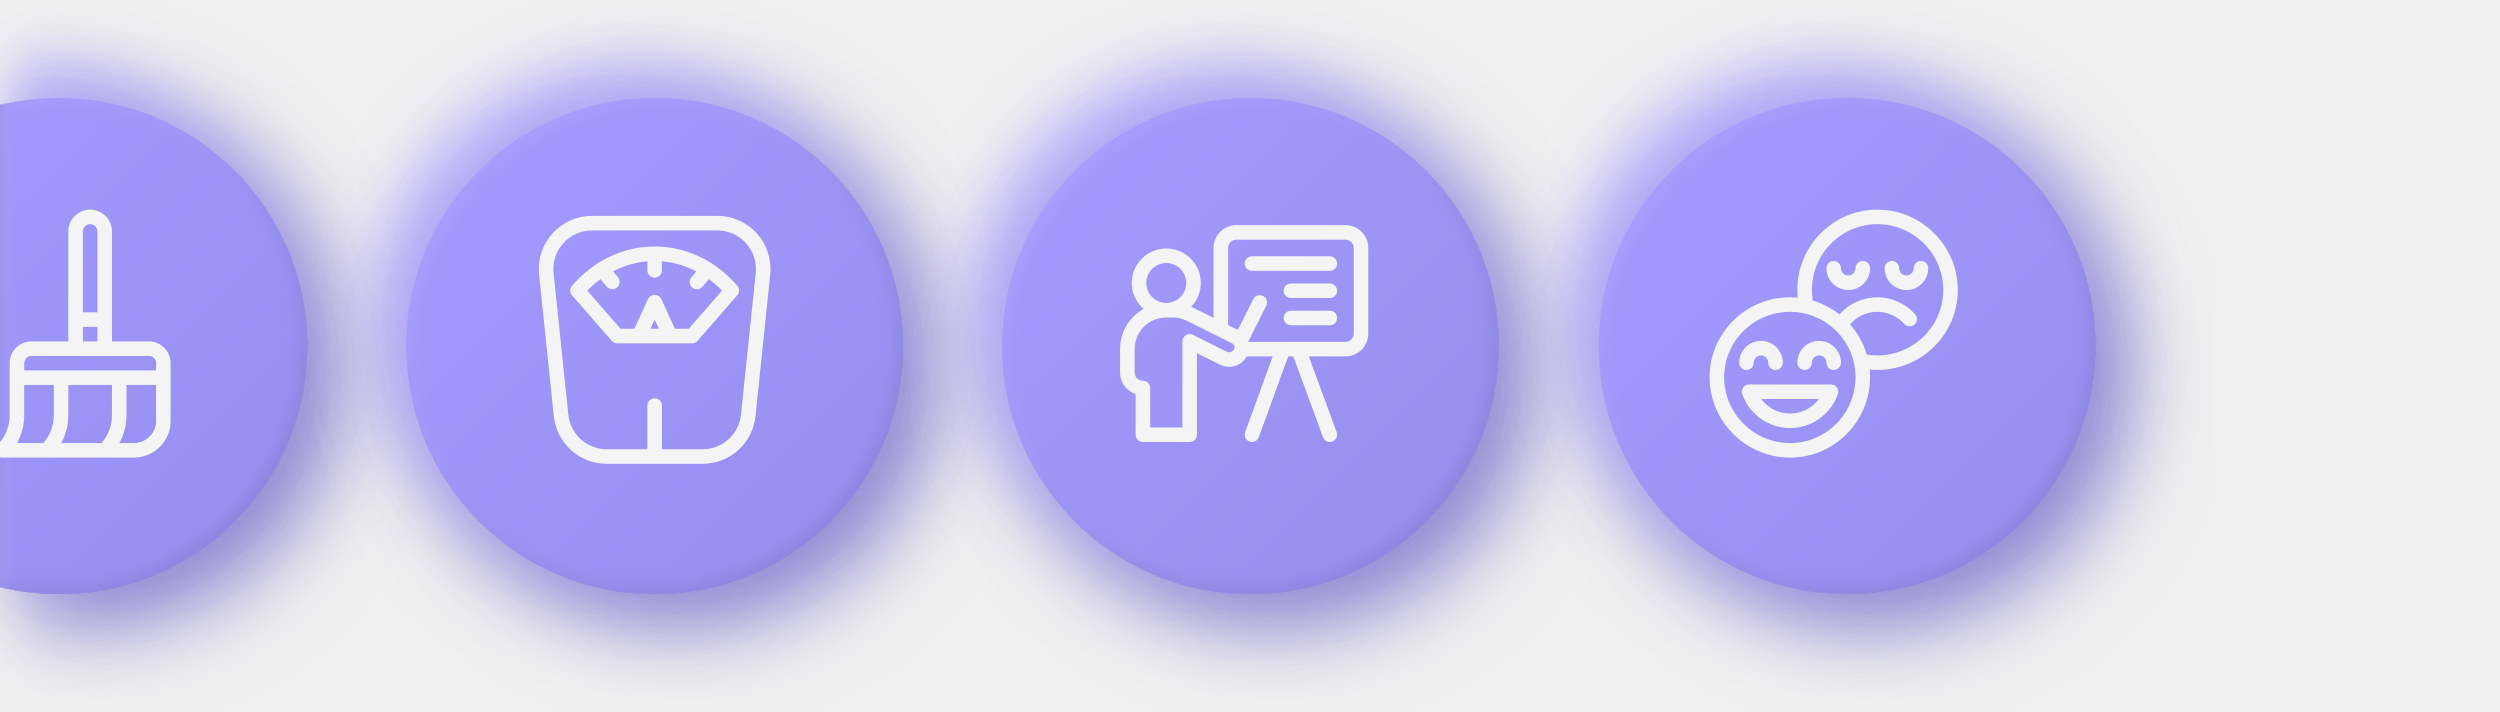
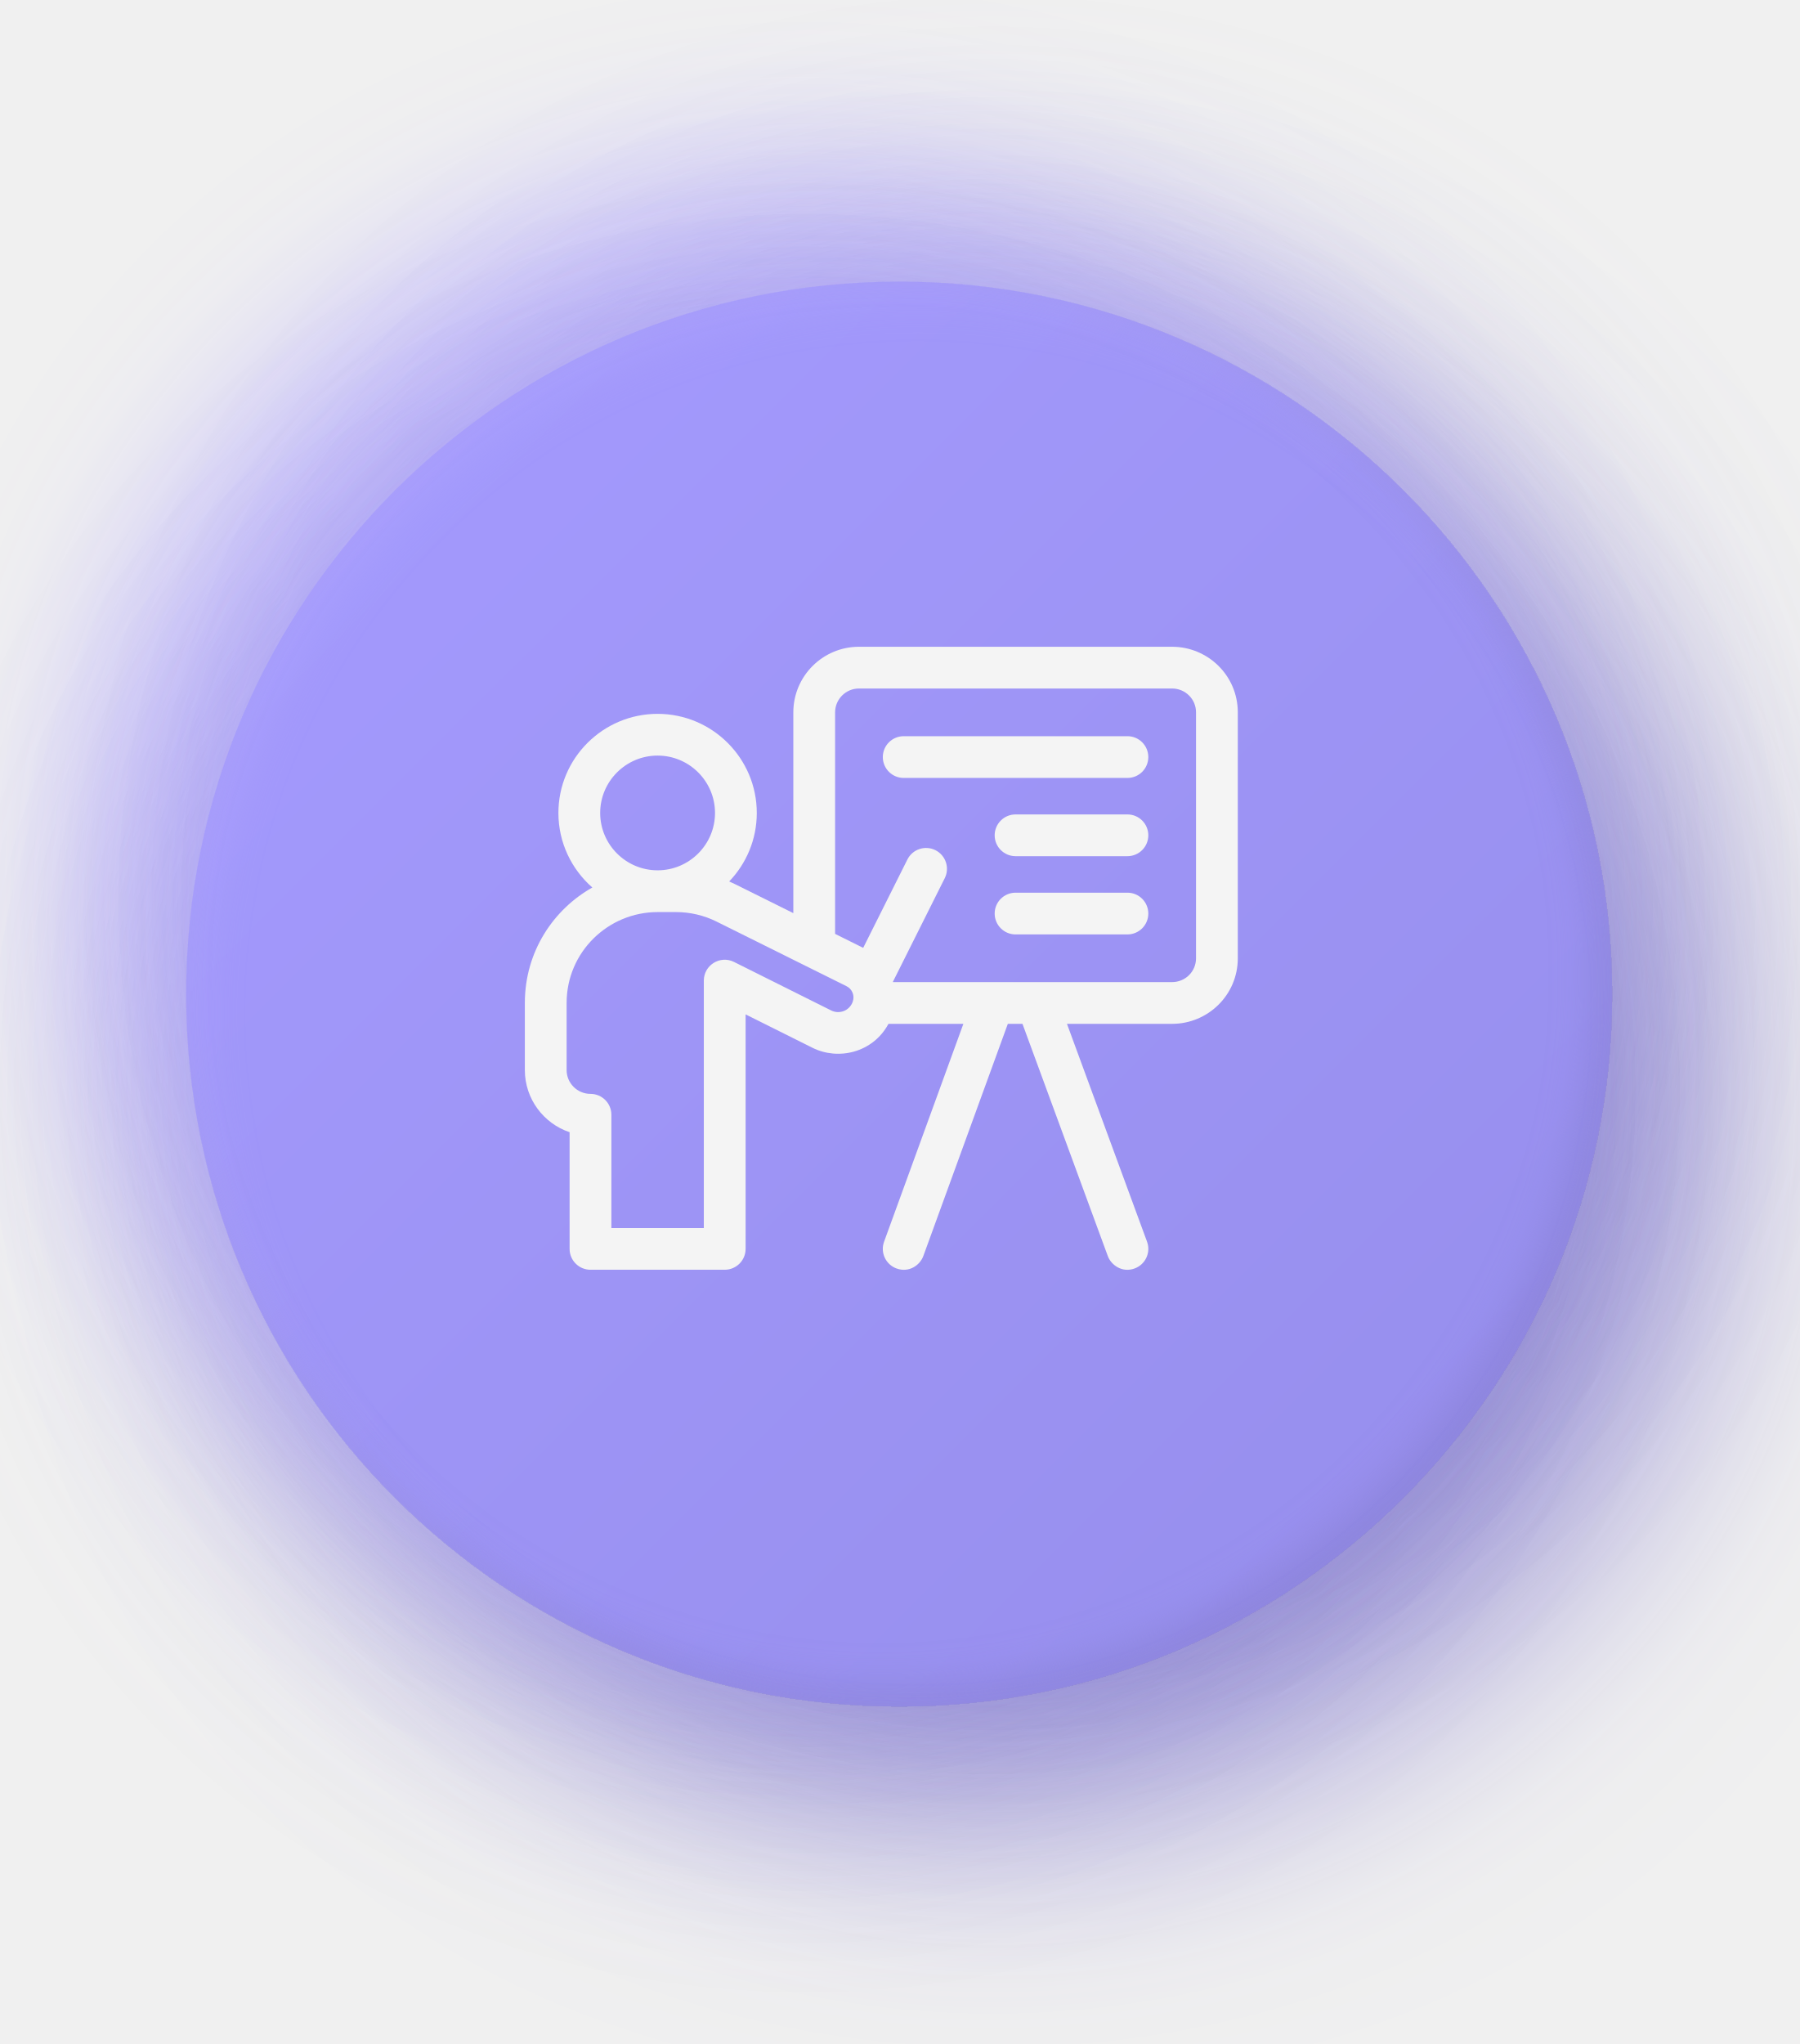
- <svg xmlns="http://www.w3.org/2000/svg" width="383" height="109" viewBox="189.5 0 92 109" fill="none">
+ <svg xmlns="http://www.w3.org/2000/svg" width="96" height="109" viewBox="187.6 0 96 109" fill="none">
  <g filter="url(#filter0_ddddii_7_56)">
    <ellipse cx="53.027" cy="53.01" rx="38.027" ry="37.99" fill="url(#paint0_linear_7_56)" />
  </g>
  <g clip-path="url(#clip0_7_56)">
    <path d="M42.139 61.202C42.754 61.202 43.253 60.704 43.253 60.089C43.253 59.474 42.754 58.976 42.139 58.976C41.524 58.976 41.025 59.474 41.025 60.089C41.025 60.704 41.524 61.202 42.139 61.202Z" fill="#F4F4F4" />
    <path d="M66.797 52.298H61.153V35.455C61.153 33.614 59.653 32.116 57.81 32.116C55.968 32.116 54.468 33.614 54.468 35.455V52.298H48.824C46.981 52.298 45.481 53.796 45.481 55.637V57.863V63.619C45.481 65.352 44.806 66.981 43.579 68.206C43.261 68.524 43.166 69.003 43.338 69.419C43.51 69.835 43.916 70.106 44.367 70.106H64.495C65.983 70.106 67.391 69.53 68.462 68.485C69.544 67.428 70.14 66.028 70.14 64.541V57.863V55.637C70.14 53.796 68.64 52.298 66.797 52.298ZM56.696 35.455C56.696 34.841 57.196 34.342 57.81 34.342C58.425 34.342 58.925 34.841 58.925 35.455V47.846H56.696V35.455ZM56.696 50.072H58.925V52.298H56.696V50.072ZM52.24 63.619C52.24 65.203 51.674 66.699 50.641 67.88H46.6C47.324 66.593 47.709 65.135 47.709 63.619V58.976H52.24V63.619ZM61.153 63.619C61.153 65.203 60.587 66.699 59.553 67.88H53.358C54.083 66.593 54.468 65.136 54.468 63.619V58.976H61.153V63.619ZM67.911 64.541C67.911 66.351 66.347 67.88 64.495 67.88H62.271C62.995 66.593 63.381 65.136 63.381 63.619V58.976H67.911V64.541ZM67.911 56.75H47.709V55.637C47.709 55.023 48.209 54.524 48.824 54.524C54.493 54.524 61.152 54.524 66.797 54.524C67.412 54.524 67.911 55.023 67.911 55.637V56.75Z" fill="#F4F4F4" />
    <path d="M39.911 50.072C38.068 50.072 36.569 51.57 36.569 53.411C36.569 55.252 38.068 56.75 39.911 56.75C41.754 56.75 43.253 55.252 43.253 53.411C43.253 51.57 41.754 50.072 39.911 50.072ZM39.911 54.524C39.297 54.524 38.797 54.025 38.797 53.411C38.797 52.797 39.297 52.298 39.911 52.298C40.525 52.298 41.025 52.797 41.025 53.411C41.025 54.025 40.525 54.524 39.911 54.524Z" fill="#F4F4F4" />
    <path d="M37.683 61.202H36.569V60.089C36.569 59.474 36.07 58.976 35.455 58.976C34.839 58.976 34.34 59.474 34.34 60.089V61.202H33.226C32.611 61.202 32.112 61.7 32.112 62.315C32.112 62.93 32.611 63.428 33.226 63.428H34.34V64.541C34.34 65.156 34.839 65.654 35.455 65.654C36.07 65.654 36.569 65.156 36.569 64.541V63.428H37.683C38.298 63.428 38.797 62.93 38.797 62.315C38.797 61.7 38.298 61.202 37.683 61.202Z" fill="#F4F4F4" />
  </g>
  <g filter="url(#filter1_ddddii_7_56)">
    <ellipse cx="144.293" cy="53.01" rx="38.027" ry="37.99" fill="url(#paint1_linear_7_56)" />
  </g>
  <g clip-path="url(#clip1_7_56)">
    <path d="M144.293 37.763C144.293 37.763 144.293 37.763 144.293 37.763C139.501 37.763 135.006 39.895 131.634 43.767C131.269 44.186 131.269 44.81 131.634 45.23L137.715 52.212C137.927 52.456 138.234 52.595 138.556 52.595H150.03C150.352 52.595 150.659 52.456 150.871 52.212L156.952 45.23C157.317 44.81 157.317 44.186 156.952 43.767C153.58 39.895 149.084 37.763 144.293 37.763V37.763ZM143.637 50.366L144.293 48.947L144.949 50.366H143.637ZM149.521 50.366H147.407L145.306 45.82C145.124 45.425 144.728 45.173 144.293 45.173C143.858 45.173 143.462 45.425 143.28 45.82L141.179 50.366H139.065L133.973 44.519C134.609 43.866 135.284 43.28 135.991 42.763L136.952 43.914C137.173 44.178 137.49 44.315 137.81 44.315C138.062 44.315 138.315 44.23 138.524 44.056C138.997 43.662 139.061 42.959 138.666 42.486L137.903 41.572C139.556 40.711 141.336 40.189 143.177 40.038V41.411C143.177 42.027 143.677 42.526 144.293 42.526C144.909 42.526 145.409 42.027 145.409 41.411V40.038C147.25 40.189 149.03 40.711 150.682 41.572L149.92 42.486C149.525 42.959 149.589 43.662 150.062 44.056C150.271 44.23 150.524 44.315 150.776 44.315C151.096 44.315 151.413 44.178 151.634 43.914L152.595 42.763C153.302 43.28 153.977 43.866 154.613 44.519L149.521 50.366Z" fill="#F4F4F4" />
    <path d="M159.943 35.76C158.398 34.048 156.189 33.066 153.882 33.066H134.704C132.397 33.066 130.188 34.048 128.643 35.76C127.098 37.471 126.349 39.768 126.587 42.06L128.843 63.746C129.277 67.913 132.766 71.055 136.959 71.055H151.627C155.82 71.055 159.309 67.913 159.743 63.746L161.998 42.06C162.237 39.768 161.488 37.471 159.943 35.76V35.76ZM159.779 41.83L157.523 63.516C157.208 66.543 154.673 68.826 151.627 68.826H145.409V62.139C145.409 61.524 144.909 61.025 144.293 61.025C143.677 61.025 143.177 61.524 143.177 62.139V68.826H136.959C133.913 68.826 131.378 66.543 131.063 63.516L128.807 41.83C128.634 40.164 129.178 38.496 130.301 37.252C131.423 36.009 133.028 35.295 134.704 35.295H153.882C155.558 35.295 157.163 36.009 158.285 37.252C159.408 38.496 159.952 40.164 159.779 41.83V41.83Z" fill="#F4F4F4" />
  </g>
  <g filter="url(#filter2_ddddii_7_56)">
    <ellipse cx="235.558" cy="53.01" rx="38.027" ry="37.99" fill="url(#paint2_linear_7_56)" />
  </g>
  <g clip-path="url(#clip2_7_56)">
    <path d="M250.121 34.49H233.414C231.484 34.49 229.914 36.059 229.914 37.988V48.694L226.812 47.153C226.707 47.101 226.601 47.051 226.493 47.005C227.404 46.055 227.965 44.768 227.965 43.352C227.965 40.438 225.592 38.067 222.675 38.067C219.757 38.067 217.384 40.438 217.384 43.352C217.384 44.936 218.086 46.358 219.194 47.328C217.153 48.475 215.594 50.713 215.594 53.485V57.062C215.594 58.601 216.595 59.912 217.981 60.377V66.599C217.981 67.213 218.479 67.712 219.095 67.712H226.254C226.87 67.712 227.369 67.213 227.369 66.599V54.094L230.935 55.875C232.3 56.557 234.152 56.15 234.989 54.598H238.984L234.754 66.218C234.544 66.796 234.842 67.435 235.42 67.644C236.081 67.885 236.669 67.471 236.848 66.979L241.355 54.598H242.136L246.688 66.983C246.861 67.452 247.445 67.891 248.118 67.643C248.696 67.431 248.992 66.792 248.78 66.215L244.509 54.598H250.121C252.014 54.598 253.621 53.073 253.621 51.101V37.988C253.621 36.016 252.014 34.49 250.121 34.49V34.49ZM219.612 43.352C219.612 41.665 220.986 40.293 222.675 40.293C224.363 40.293 225.737 41.665 225.737 43.352C225.737 45.039 224.363 46.411 222.675 46.411C220.986 46.411 219.612 45.039 219.612 43.352ZM233.085 53.408C233.082 53.416 233.079 53.425 233.077 53.433C233.001 53.645 232.829 53.824 232.619 53.91C232.396 54 232.146 53.991 231.932 53.884C229.813 52.825 226.752 51.298 226.752 51.298C226.013 50.928 225.14 51.466 225.14 52.293V65.486H220.209V59.446C220.209 58.831 219.71 58.333 219.095 58.333C218.393 58.333 217.822 57.763 217.822 57.062V53.485C217.822 50.766 220.039 48.638 222.675 48.638H223.659C224.406 48.638 225.152 48.813 225.818 49.145C225.818 49.145 231.344 51.891 232.752 52.591C233.053 52.74 233.196 53.092 233.085 53.408ZM251.393 51.101C251.393 51.441 251.261 51.76 251.021 52C250.785 52.237 250.456 52.372 250.121 52.372H235.232C235.23 52.366 235.228 52.36 235.226 52.354L237.991 46.83C238.266 46.281 238.043 45.612 237.493 45.337C236.943 45.062 236.273 45.285 235.998 45.835L233.64 50.546C233.2 50.327 232.689 50.073 232.142 49.801V37.988C232.142 37.287 232.713 36.716 233.414 36.716H250.121C250.456 36.716 250.785 36.852 251.021 37.089C251.261 37.328 251.393 37.648 251.393 37.988V51.101Z" fill="#F4F4F4" />
    <path d="M247.734 39.259H235.801C235.186 39.259 234.687 39.757 234.687 40.372C234.687 40.987 235.186 41.485 235.801 41.485H247.734C248.349 41.485 248.848 40.987 248.848 40.372C248.848 39.757 248.35 39.259 247.734 39.259Z" fill="#F4F4F4" />
    <path d="M247.734 43.431H241.767C241.152 43.431 240.653 43.93 240.653 44.544C240.653 45.159 241.152 45.657 241.767 45.657H247.734C248.349 45.657 248.848 45.159 248.848 44.544C248.848 43.93 248.35 43.431 247.734 43.431Z" fill="#F4F4F4" />
    <path d="M247.734 47.604H241.767C241.152 47.604 240.653 48.102 240.653 48.717C240.653 49.331 241.152 49.83 241.767 49.83H247.734C248.349 49.83 248.848 49.331 248.848 48.717C248.848 48.102 248.35 47.604 247.734 47.604Z" fill="#F4F4F4" />
  </g>
  <g filter="url(#filter3_ddddii_7_56)">
    <ellipse cx="326.973" cy="52.99" rx="38.027" ry="37.99" fill="url(#paint3_linear_7_56)" />
  </g>
  <g clip-path="url(#clip3_7_56)">
    <path d="M305.909 57.789C305.909 64.556 311.463 70.106 318.238 70.106C324.995 70.106 330.493 64.58 330.493 57.789C330.493 57.394 330.474 57.004 330.437 56.619C330.825 56.656 331.216 56.676 331.607 56.676C338.405 56.676 343.936 51.184 343.936 44.433C343.936 37.666 338.382 32.116 331.607 32.116C324.85 32.116 319.352 37.641 319.352 44.433C319.352 44.824 319.372 45.214 319.409 45.602C319.023 45.566 318.633 45.546 318.238 45.546C311.44 45.546 305.909 51.038 305.909 57.789ZM329.991 54.32C329.477 52.586 328.589 51.011 327.419 49.689C327.441 49.669 327.463 49.648 327.483 49.625C328.533 48.447 330.036 47.772 331.607 47.772C333.178 47.772 334.681 48.447 335.731 49.625C336.14 50.084 336.844 50.125 337.304 49.716C337.763 49.307 337.804 48.604 337.395 48.145C335.923 46.493 333.813 45.546 331.607 45.546C329.401 45.546 327.291 46.493 325.819 48.145C325.814 48.151 325.809 48.158 325.804 48.164C324.6 47.218 323.215 46.492 321.711 46.047C321.625 45.516 321.58 44.975 321.58 44.433C321.58 38.869 326.078 34.342 331.607 34.342C337.177 34.342 341.708 38.869 341.708 44.433C341.708 49.956 337.177 54.45 331.607 54.45C331.064 54.45 330.523 54.406 329.991 54.32V54.32ZM308.137 57.789C308.137 52.266 312.668 47.772 318.238 47.772C323.767 47.772 328.265 52.266 328.265 57.789C328.265 63.353 323.767 67.88 318.238 67.88C312.668 67.88 308.137 63.353 308.137 57.789Z" fill="#F4F4F4" />
    <path d="M311.053 59.373C310.844 59.669 310.792 60.047 310.913 60.388C312.018 63.493 314.962 65.58 318.238 65.58C321.514 65.58 324.458 63.493 325.563 60.388C325.684 60.047 325.632 59.668 325.424 59.373C325.215 59.078 324.875 58.902 324.513 58.902H311.963C311.601 58.902 311.262 59.078 311.053 59.373V59.373ZM313.811 61.128H322.665C321.633 62.502 320.003 63.354 318.238 63.354C316.473 63.354 314.843 62.502 313.811 61.128Z" fill="#F4F4F4" />
    <path d="M323.809 55.563C323.809 54.949 323.309 54.45 322.694 54.45C322.08 54.45 321.58 54.949 321.58 55.563C321.58 56.178 321.082 56.676 320.466 56.676C319.851 56.676 319.352 56.178 319.352 55.563C319.352 53.722 320.852 52.224 322.694 52.224C324.537 52.224 326.037 53.722 326.037 55.563C326.037 56.178 325.538 56.676 324.923 56.676C324.307 56.676 323.809 56.178 323.809 55.563Z" fill="#F4F4F4" />
    <path d="M313.782 52.224C315.625 52.224 317.124 53.722 317.124 55.563C317.124 56.178 316.625 56.676 316.01 56.676C315.395 56.676 314.896 56.178 314.896 55.563C314.896 54.949 314.396 54.45 313.782 54.45C313.168 54.45 312.668 54.949 312.668 55.563C312.668 56.178 312.169 56.676 311.554 56.676C310.938 56.676 310.44 56.178 310.44 55.563C310.44 53.722 311.939 52.224 313.782 52.224Z" fill="#F4F4F4" />
    <path d="M332.721 41.094C332.721 40.48 333.22 39.981 333.835 39.981C334.451 39.981 334.949 40.48 334.949 41.094C334.949 41.708 335.449 42.207 336.063 42.207C336.678 42.207 337.178 41.708 337.178 41.094C337.178 40.48 337.676 39.981 338.292 39.981C338.907 39.981 339.406 40.48 339.406 41.094C339.406 42.935 337.906 44.433 336.063 44.433C334.221 44.433 332.721 42.935 332.721 41.094Z" fill="#F4F4F4" />
    <path d="M327.151 44.433C325.308 44.433 323.809 42.935 323.809 41.094C323.809 40.48 324.307 39.981 324.923 39.981C325.538 39.981 326.037 40.48 326.037 41.094C326.037 41.708 326.536 42.207 327.151 42.207C327.765 42.207 328.265 41.708 328.265 41.094C328.265 40.48 328.764 39.981 329.379 39.981C329.994 39.981 330.493 40.48 330.493 41.094C330.493 42.935 328.994 44.433 327.151 44.433Z" fill="#F4F4F4" />
  </g>
  <defs>
    <filter id="filter0_ddddii_7_56" x="0" y="0.021" width="109.055" height="108.979" filterUnits="userSpaceOnUse" color-interpolation-filters="sRGB">
      <feFlood flood-opacity="0" result="BackgroundImageFix" />
      <feColorMatrix in="SourceAlpha" type="matrix" values="0 0 0 0 0 0 0 0 0 0 0 0 0 0 0 0 0 0 127 0" result="hardAlpha" />
      <feOffset dx="5" dy="5" />
      <feGaussianBlur stdDeviation="6.5" />
      <feColorMatrix type="matrix" values="0 0 0 0 0.518 0 0 0 0 0.486 0 0 0 0 0.812 0 0 0 0.9 0" />
      <feBlend mode="normal" in2="BackgroundImageFix" result="effect1_dropShadow_7_56" />
      <feColorMatrix in="SourceAlpha" type="matrix" values="0 0 0 0 0 0 0 0 0 0 0 0 0 0 0 0 0 0 127 0" result="hardAlpha" />
      <feOffset dx="-5" dy="-5" />
      <feGaussianBlur stdDeviation="5" />
      <feColorMatrix type="matrix" values="0 0 0 0 0.714 0 0 0 0 0.675 0 0 0 0 1 0 0 0 0.9 0" />
      <feBlend mode="normal" in2="effect1_dropShadow_7_56" result="effect2_dropShadow_7_56" />
      <feColorMatrix in="SourceAlpha" type="matrix" values="0 0 0 0 0 0 0 0 0 0 0 0 0 0 0 0 0 0 127 0" result="hardAlpha" />
      <feOffset dx="5" dy="-5" />
      <feGaussianBlur stdDeviation="5" />
      <feColorMatrix type="matrix" values="0 0 0 0 0.518 0 0 0 0 0.486 0 0 0 0 0.812 0 0 0 0.2 0" />
      <feBlend mode="normal" in2="effect2_dropShadow_7_56" result="effect3_dropShadow_7_56" />
      <feColorMatrix in="SourceAlpha" type="matrix" values="0 0 0 0 0 0 0 0 0 0 0 0 0 0 0 0 0 0 127 0" result="hardAlpha" />
      <feOffset dx="-5" dy="5" />
      <feGaussianBlur stdDeviation="5" />
      <feColorMatrix type="matrix" values="0 0 0 0 0.518 0 0 0 0 0.486 0 0 0 0 0.812 0 0 0 0.2 0" />
      <feBlend mode="normal" in2="effect3_dropShadow_7_56" result="effect4_dropShadow_7_56" />
      <feBlend mode="normal" in="SourceGraphic" in2="effect4_dropShadow_7_56" result="shape" />
      <feColorMatrix in="SourceAlpha" type="matrix" values="0 0 0 0 0 0 0 0 0 0 0 0 0 0 0 0 0 0 127 0" result="hardAlpha" />
      <feOffset dx="-1" dy="-1" />
      <feGaussianBlur stdDeviation="1" />
      <feComposite in2="hardAlpha" operator="arithmetic" k2="-1" k3="1" />
      <feColorMatrix type="matrix" values="0 0 0 0 0.518 0 0 0 0 0.486 0 0 0 0 0.812 0 0 0 0.5 0" />
      <feBlend mode="normal" in2="shape" result="effect5_innerShadow_7_56" />
      <feColorMatrix in="SourceAlpha" type="matrix" values="0 0 0 0 0 0 0 0 0 0 0 0 0 0 0 0 0 0 127 0" result="hardAlpha" />
      <feOffset dx="1" dy="1" />
      <feGaussianBlur stdDeviation="1" />
      <feComposite in2="hardAlpha" operator="arithmetic" k2="-1" k3="1" />
      <feColorMatrix type="matrix" values="0 0 0 0 0.714 0 0 0 0 0.675 0 0 0 0 1 0 0 0 0.3 0" />
      <feBlend mode="normal" in2="effect5_innerShadow_7_56" result="effect6_innerShadow_7_56" />
    </filter>
    <filter id="filter1_ddddii_7_56" x="91.266" y="0.021" width="109.055" height="108.979" filterUnits="userSpaceOnUse" color-interpolation-filters="sRGB">
      <feFlood flood-opacity="0" result="BackgroundImageFix" />
      <feColorMatrix in="SourceAlpha" type="matrix" values="0 0 0 0 0 0 0 0 0 0 0 0 0 0 0 0 0 0 127 0" result="hardAlpha" />
      <feOffset dx="5" dy="5" />
      <feGaussianBlur stdDeviation="6.5" />
      <feColorMatrix type="matrix" values="0 0 0 0 0.518 0 0 0 0 0.486 0 0 0 0 0.812 0 0 0 0.9 0" />
      <feBlend mode="normal" in2="BackgroundImageFix" result="effect1_dropShadow_7_56" />
      <feColorMatrix in="SourceAlpha" type="matrix" values="0 0 0 0 0 0 0 0 0 0 0 0 0 0 0 0 0 0 127 0" result="hardAlpha" />
      <feOffset dx="-5" dy="-5" />
      <feGaussianBlur stdDeviation="5" />
      <feColorMatrix type="matrix" values="0 0 0 0 0.714 0 0 0 0 0.675 0 0 0 0 1 0 0 0 0.9 0" />
      <feBlend mode="normal" in2="effect1_dropShadow_7_56" result="effect2_dropShadow_7_56" />
      <feColorMatrix in="SourceAlpha" type="matrix" values="0 0 0 0 0 0 0 0 0 0 0 0 0 0 0 0 0 0 127 0" result="hardAlpha" />
      <feOffset dx="5" dy="-5" />
      <feGaussianBlur stdDeviation="5" />
      <feColorMatrix type="matrix" values="0 0 0 0 0.518 0 0 0 0 0.486 0 0 0 0 0.812 0 0 0 0.2 0" />
      <feBlend mode="normal" in2="effect2_dropShadow_7_56" result="effect3_dropShadow_7_56" />
      <feColorMatrix in="SourceAlpha" type="matrix" values="0 0 0 0 0 0 0 0 0 0 0 0 0 0 0 0 0 0 127 0" result="hardAlpha" />
      <feOffset dx="-5" dy="5" />
      <feGaussianBlur stdDeviation="5" />
      <feColorMatrix type="matrix" values="0 0 0 0 0.518 0 0 0 0 0.486 0 0 0 0 0.812 0 0 0 0.2 0" />
      <feBlend mode="normal" in2="effect3_dropShadow_7_56" result="effect4_dropShadow_7_56" />
      <feBlend mode="normal" in="SourceGraphic" in2="effect4_dropShadow_7_56" result="shape" />
      <feColorMatrix in="SourceAlpha" type="matrix" values="0 0 0 0 0 0 0 0 0 0 0 0 0 0 0 0 0 0 127 0" result="hardAlpha" />
      <feOffset dx="-1" dy="-1" />
      <feGaussianBlur stdDeviation="1" />
      <feComposite in2="hardAlpha" operator="arithmetic" k2="-1" k3="1" />
      <feColorMatrix type="matrix" values="0 0 0 0 0.518 0 0 0 0 0.486 0 0 0 0 0.812 0 0 0 0.5 0" />
      <feBlend mode="normal" in2="shape" result="effect5_innerShadow_7_56" />
      <feColorMatrix in="SourceAlpha" type="matrix" values="0 0 0 0 0 0 0 0 0 0 0 0 0 0 0 0 0 0 127 0" result="hardAlpha" />
      <feOffset dx="1" dy="1" />
      <feGaussianBlur stdDeviation="1" />
      <feComposite in2="hardAlpha" operator="arithmetic" k2="-1" k3="1" />
      <feColorMatrix type="matrix" values="0 0 0 0 0.714 0 0 0 0 0.675 0 0 0 0 1 0 0 0 0.3 0" />
      <feBlend mode="normal" in2="effect5_innerShadow_7_56" result="effect6_innerShadow_7_56" />
    </filter>
    <filter id="filter2_ddddii_7_56" x="182.531" y="0.021" width="109.055" height="108.979" filterUnits="userSpaceOnUse" color-interpolation-filters="sRGB">
      <feFlood flood-opacity="0" result="BackgroundImageFix" />
      <feColorMatrix in="SourceAlpha" type="matrix" values="0 0 0 0 0 0 0 0 0 0 0 0 0 0 0 0 0 0 127 0" result="hardAlpha" />
      <feOffset dx="5" dy="5" />
      <feGaussianBlur stdDeviation="6.5" />
      <feColorMatrix type="matrix" values="0 0 0 0 0.518 0 0 0 0 0.486 0 0 0 0 0.808 0 0 0 0.9 0" />
      <feBlend mode="normal" in2="BackgroundImageFix" result="effect1_dropShadow_7_56" />
      <feColorMatrix in="SourceAlpha" type="matrix" values="0 0 0 0 0 0 0 0 0 0 0 0 0 0 0 0 0 0 127 0" result="hardAlpha" />
      <feOffset dx="-5" dy="-5" />
      <feGaussianBlur stdDeviation="5" />
      <feColorMatrix type="matrix" values="0 0 0 0 0.714 0 0 0 0 0.675 0 0 0 0 1 0 0 0 0.9 0" />
      <feBlend mode="normal" in2="effect1_dropShadow_7_56" result="effect2_dropShadow_7_56" />
      <feColorMatrix in="SourceAlpha" type="matrix" values="0 0 0 0 0 0 0 0 0 0 0 0 0 0 0 0 0 0 127 0" result="hardAlpha" />
      <feOffset dx="5" dy="-5" />
      <feGaussianBlur stdDeviation="5" />
      <feColorMatrix type="matrix" values="0 0 0 0 0.518 0 0 0 0 0.486 0 0 0 0 0.808 0 0 0 0.2 0" />
      <feBlend mode="normal" in2="effect2_dropShadow_7_56" result="effect3_dropShadow_7_56" />
      <feColorMatrix in="SourceAlpha" type="matrix" values="0 0 0 0 0 0 0 0 0 0 0 0 0 0 0 0 0 0 127 0" result="hardAlpha" />
      <feOffset dx="-5" dy="5" />
      <feGaussianBlur stdDeviation="5" />
      <feColorMatrix type="matrix" values="0 0 0 0 0.518 0 0 0 0 0.486 0 0 0 0 0.808 0 0 0 0.2 0" />
      <feBlend mode="normal" in2="effect3_dropShadow_7_56" result="effect4_dropShadow_7_56" />
      <feBlend mode="normal" in="SourceGraphic" in2="effect4_dropShadow_7_56" result="shape" />
      <feColorMatrix in="SourceAlpha" type="matrix" values="0 0 0 0 0 0 0 0 0 0 0 0 0 0 0 0 0 0 127 0" result="hardAlpha" />
      <feOffset dx="-1" dy="-1" />
      <feGaussianBlur stdDeviation="1" />
      <feComposite in2="hardAlpha" operator="arithmetic" k2="-1" k3="1" />
      <feColorMatrix type="matrix" values="0 0 0 0 0.518 0 0 0 0 0.486 0 0 0 0 0.808 0 0 0 0.5 0" />
      <feBlend mode="normal" in2="shape" result="effect5_innerShadow_7_56" />
      <feColorMatrix in="SourceAlpha" type="matrix" values="0 0 0 0 0 0 0 0 0 0 0 0 0 0 0 0 0 0 127 0" result="hardAlpha" />
      <feOffset dx="1" dy="1" />
      <feGaussianBlur stdDeviation="1" />
      <feComposite in2="hardAlpha" operator="arithmetic" k2="-1" k3="1" />
      <feColorMatrix type="matrix" values="0 0 0 0 0.714 0 0 0 0 0.675 0 0 0 0 1 0 0 0 0.3 0" />
      <feBlend mode="normal" in2="effect5_innerShadow_7_56" result="effect6_innerShadow_7_56" />
    </filter>
    <filter id="filter3_ddddii_7_56" x="273.945" y="0" width="109.055" height="108.979" filterUnits="userSpaceOnUse" color-interpolation-filters="sRGB">
      <feFlood flood-opacity="0" result="BackgroundImageFix" />
      <feColorMatrix in="SourceAlpha" type="matrix" values="0 0 0 0 0 0 0 0 0 0 0 0 0 0 0 0 0 0 127 0" result="hardAlpha" />
      <feOffset dx="5" dy="5" />
      <feGaussianBlur stdDeviation="6.5" />
      <feColorMatrix type="matrix" values="0 0 0 0 0.518 0 0 0 0 0.486 0 0 0 0 0.812 0 0 0 0.9 0" />
      <feBlend mode="normal" in2="BackgroundImageFix" result="effect1_dropShadow_7_56" />
      <feColorMatrix in="SourceAlpha" type="matrix" values="0 0 0 0 0 0 0 0 0 0 0 0 0 0 0 0 0 0 127 0" result="hardAlpha" />
      <feOffset dx="-5" dy="-5" />
      <feGaussianBlur stdDeviation="5" />
      <feColorMatrix type="matrix" values="0 0 0 0 0.714 0 0 0 0 0.675 0 0 0 0 1 0 0 0 0.9 0" />
      <feBlend mode="normal" in2="effect1_dropShadow_7_56" result="effect2_dropShadow_7_56" />
      <feColorMatrix in="SourceAlpha" type="matrix" values="0 0 0 0 0 0 0 0 0 0 0 0 0 0 0 0 0 0 127 0" result="hardAlpha" />
      <feOffset dx="5" dy="-5" />
      <feGaussianBlur stdDeviation="5" />
      <feColorMatrix type="matrix" values="0 0 0 0 0.518 0 0 0 0 0.486 0 0 0 0 0.812 0 0 0 0.2 0" />
      <feBlend mode="normal" in2="effect2_dropShadow_7_56" result="effect3_dropShadow_7_56" />
      <feColorMatrix in="SourceAlpha" type="matrix" values="0 0 0 0 0 0 0 0 0 0 0 0 0 0 0 0 0 0 127 0" result="hardAlpha" />
      <feOffset dx="-5" dy="5" />
      <feGaussianBlur stdDeviation="5" />
      <feColorMatrix type="matrix" values="0 0 0 0 0.518 0 0 0 0 0.486 0 0 0 0 0.812 0 0 0 0.2 0" />
      <feBlend mode="normal" in2="effect3_dropShadow_7_56" result="effect4_dropShadow_7_56" />
      <feBlend mode="normal" in="SourceGraphic" in2="effect4_dropShadow_7_56" result="shape" />
      <feColorMatrix in="SourceAlpha" type="matrix" values="0 0 0 0 0 0 0 0 0 0 0 0 0 0 0 0 0 0 127 0" result="hardAlpha" />
      <feOffset dx="-1" dy="-1" />
      <feGaussianBlur stdDeviation="1" />
      <feComposite in2="hardAlpha" operator="arithmetic" k2="-1" k3="1" />
      <feColorMatrix type="matrix" values="0 0 0 0 0.518 0 0 0 0 0.486 0 0 0 0 0.812 0 0 0 0.5 0" />
      <feBlend mode="normal" in2="shape" result="effect5_innerShadow_7_56" />
      <feColorMatrix in="SourceAlpha" type="matrix" values="0 0 0 0 0 0 0 0 0 0 0 0 0 0 0 0 0 0 127 0" result="hardAlpha" />
      <feOffset dx="1" dy="1" />
      <feGaussianBlur stdDeviation="1" />
      <feComposite in2="hardAlpha" operator="arithmetic" k2="-1" k3="1" />
      <feColorMatrix type="matrix" values="0 0 0 0 0.714 0 0 0 0 0.675 0 0 0 0 1 0 0 0 0.3 0" />
      <feBlend mode="normal" in2="effect5_innerShadow_7_56" result="effect6_innerShadow_7_56" />
    </filter>
    <linearGradient id="paint0_linear_7_56" x1="15" y1="15.021" x2="90.979" y2="91.075" gradientUnits="userSpaceOnUse">
      <stop stop-color="#A59BFF" />
      <stop offset="1" stop-color="#958DEE" />
    </linearGradient>
    <linearGradient id="paint1_linear_7_56" x1="106.266" y1="15.021" x2="182.245" y2="91.075" gradientUnits="userSpaceOnUse">
      <stop stop-color="#A59BFF" />
      <stop offset="1" stop-color="#958DEE" />
    </linearGradient>
    <linearGradient id="paint2_linear_7_56" x1="197.531" y1="15.021" x2="273.51" y2="91.075" gradientUnits="userSpaceOnUse">
      <stop stop-color="#A59BFF" />
      <stop offset="1" stop-color="#958DEB" />
    </linearGradient>
    <linearGradient id="paint3_linear_7_56" x1="288.945" y1="15" x2="364.925" y2="91.055" gradientUnits="userSpaceOnUse">
      <stop stop-color="#A59BFF" />
      <stop offset="1" stop-color="#958DEE" />
    </linearGradient>
    <clipPath id="clip0_7_56">
      <rect width="38.027" height="37.99" fill="white" transform="translate(32.1123 32.1161)" />
    </clipPath>
    <clipPath id="clip1_7_56">
      <rect width="38.027" height="37.989" fill="white" transform="translate(125.279 33.0659)" />
    </clipPath>
    <clipPath id="clip2_7_56">
      <rect width="38.027" height="37.99" fill="white" transform="translate(215.594 32.1161)" />
    </clipPath>
    <clipPath id="clip3_7_56">
      <rect width="38.027" height="37.99" fill="white" transform="translate(305.909 32.1161)" />
    </clipPath>
  </defs>
</svg>
